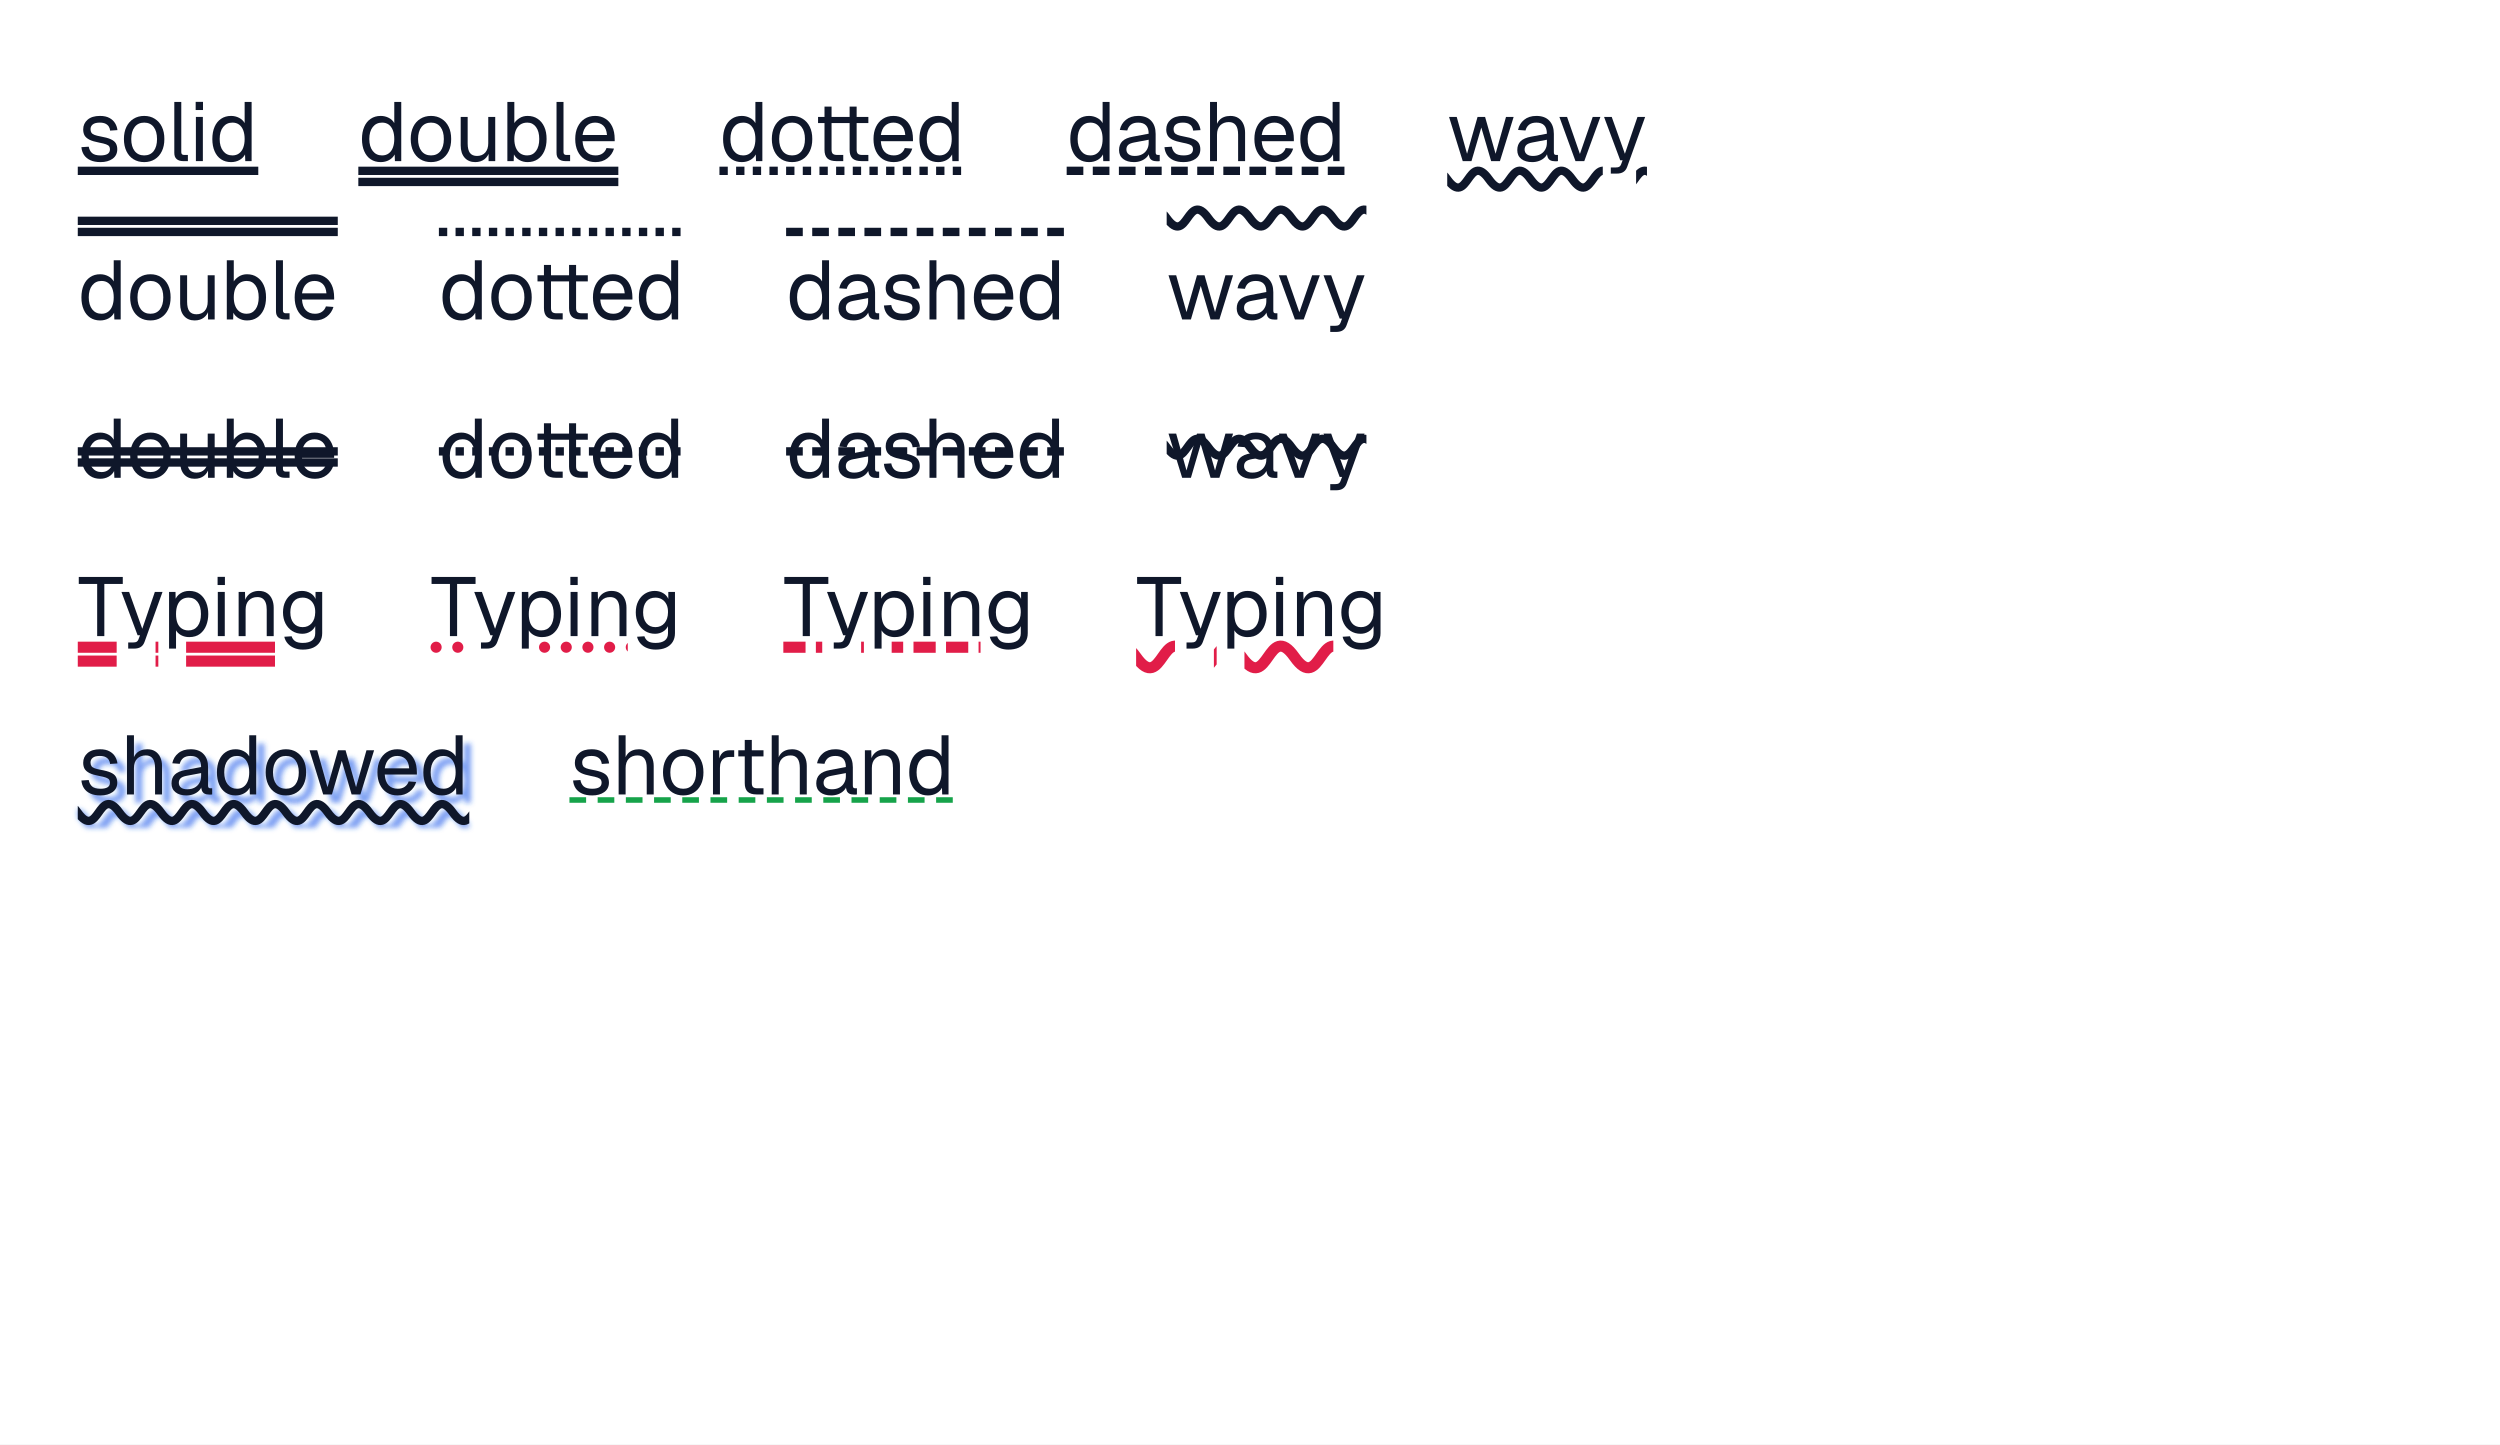
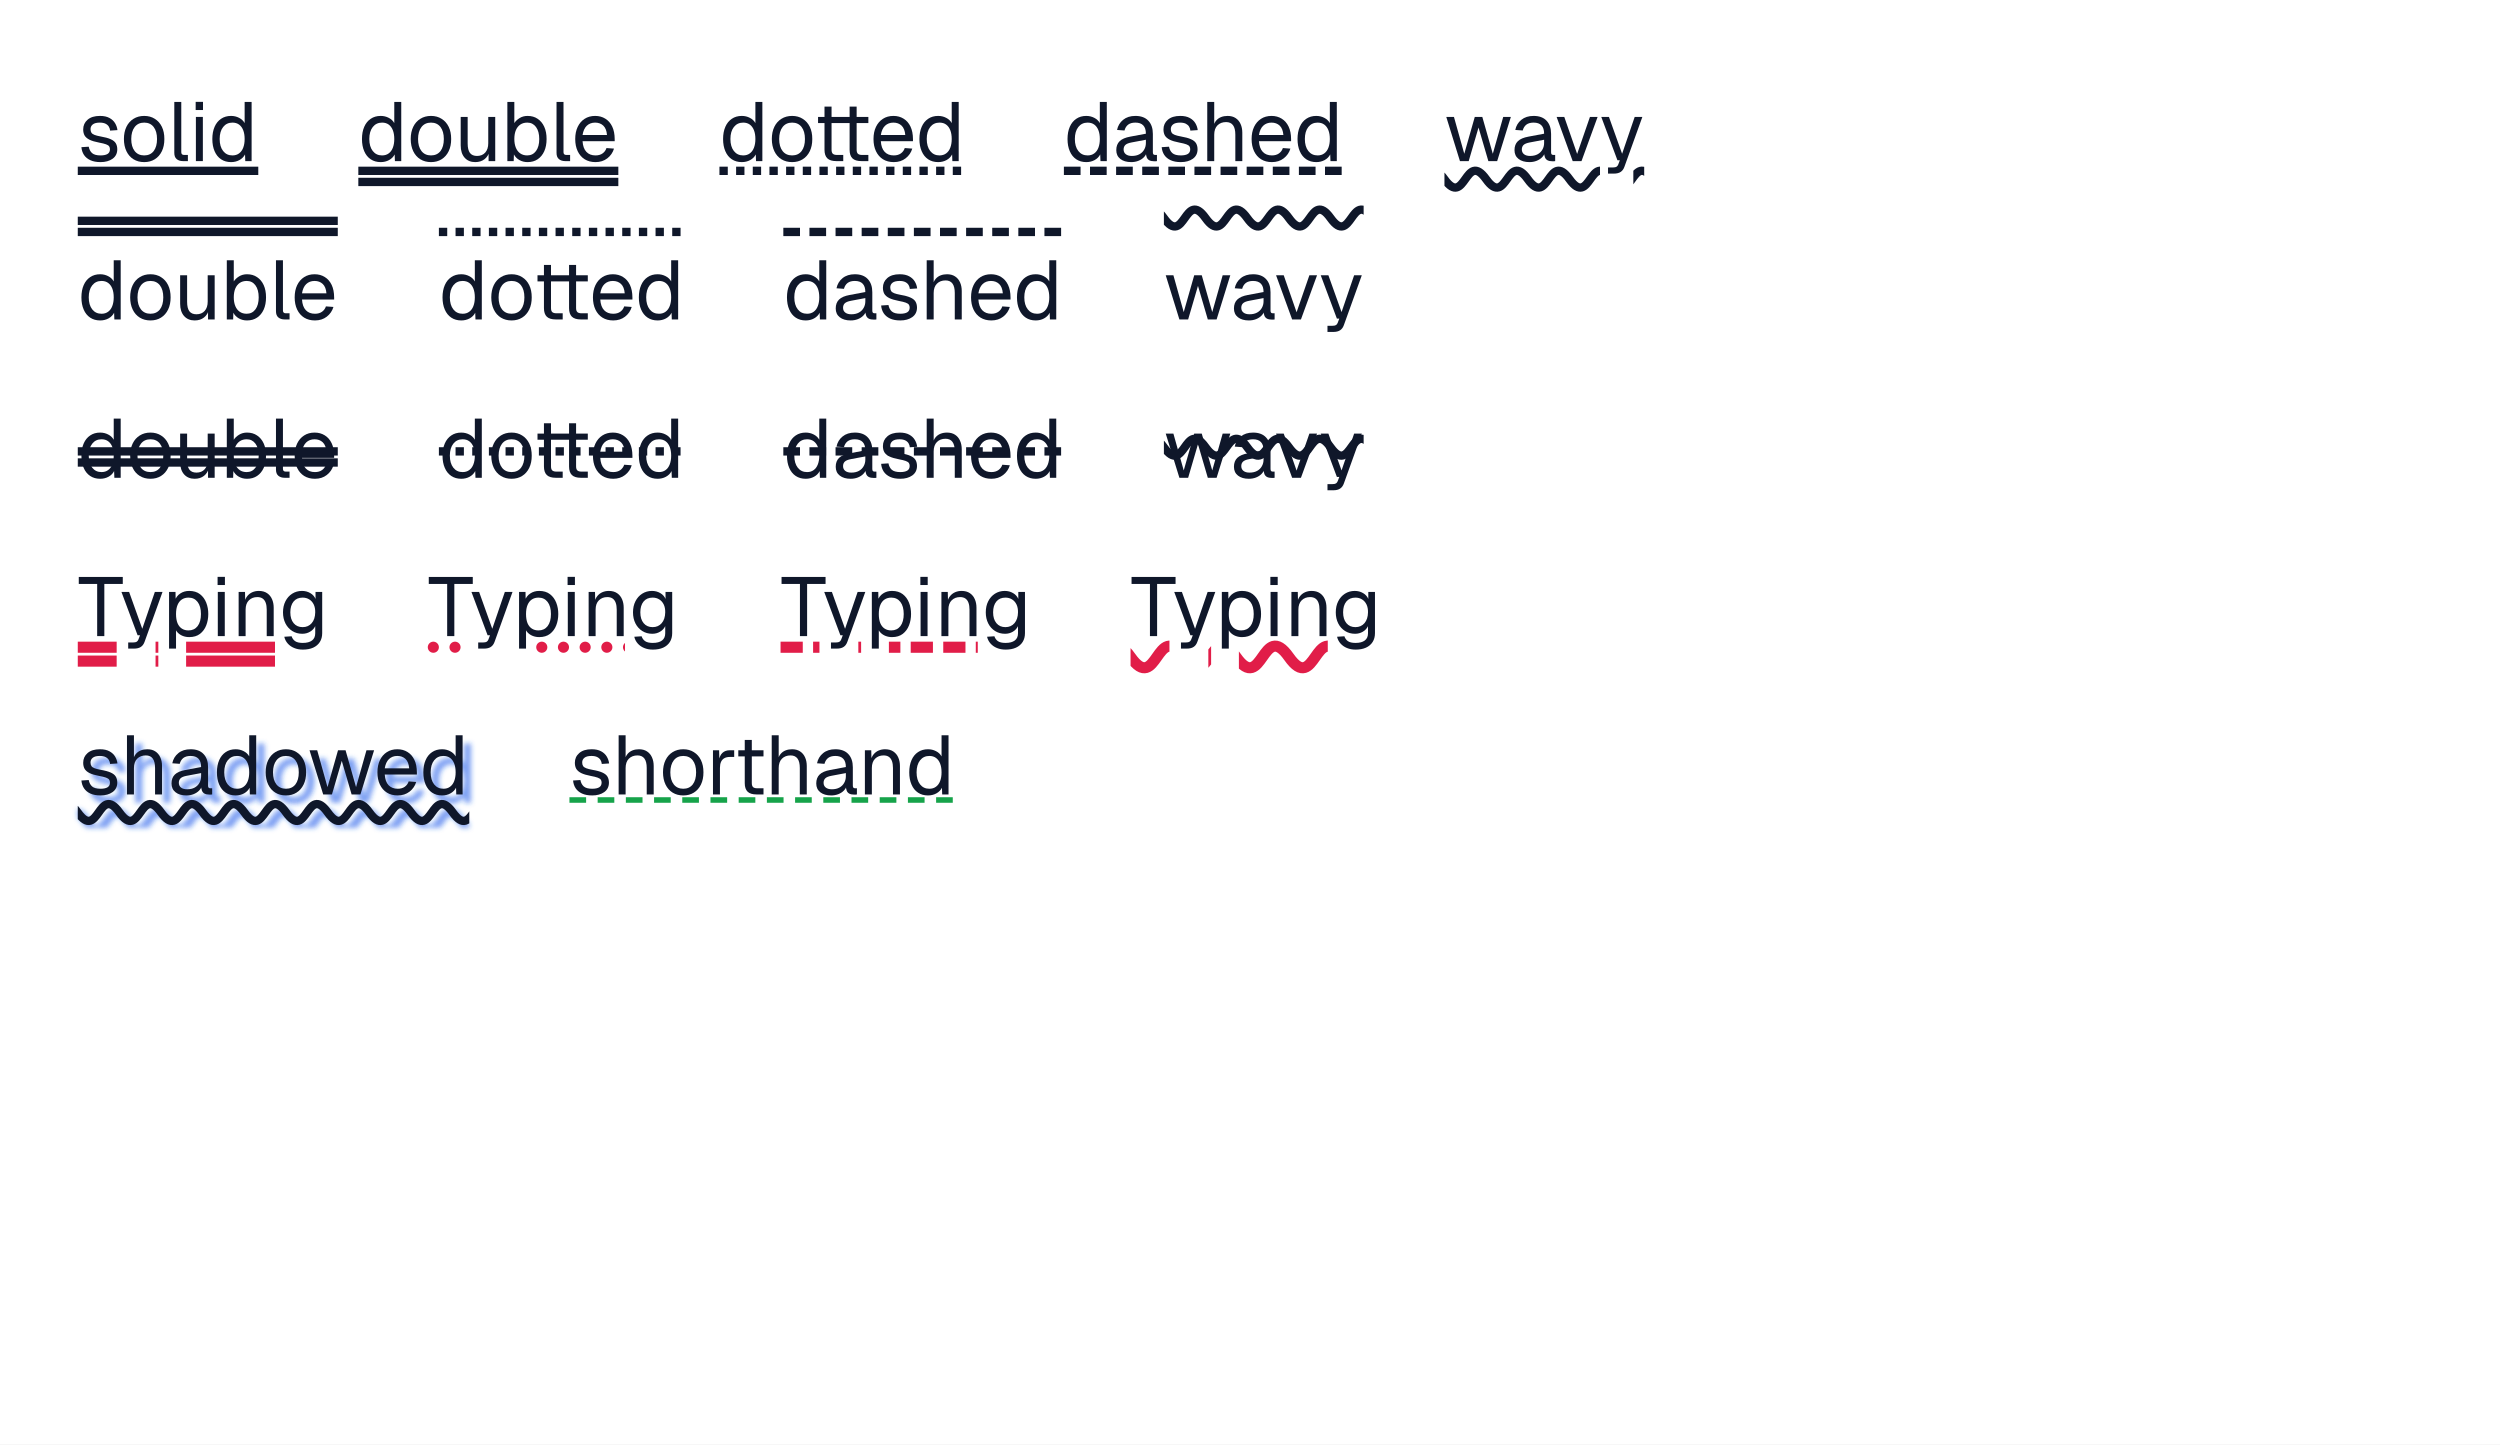
<svg xmlns="http://www.w3.org/2000/svg" width="900" height="520" viewBox="0 0 900 520">
  <rect x="0" y="0" width="900" height="520" fill="#fff" />
  <rect x="28" y="60" width="64.98" height="3" fill="#0f172a" />
  <g fill="#0f172a">
    <use href="#g0" x="28" y="58" />
    <use href="#g1" x="43.3" y="58" />
    <use href="#g2" x="60.34" y="58" />
    <use href="#g3" x="68.11" y="58" />
    <use href="#g4" x="75.13" y="58" />
  </g>
  <rect x="129" y="60" width="93.6" height="3" fill="#0f172a" />
  <rect x="129" y="64" width="93.6" height="3" fill="#0f172a" />
  <g fill="#0f172a">
    <use href="#g4" x="129" y="58" />
    <use href="#g1" x="146.55" y="58" />
    <use href="#g5" x="163.44" y="58" />
    <use href="#g6" x="180.24" y="58" />
    <use href="#g2" x="197.94" y="58" />
    <use href="#g7" x="205.77" y="58" />
  </g>
  <path d="M259 61.5h88" fill="none" stroke="#0f172a" stroke-width="3" stroke-dasharray="3 3" />
  <g fill="#0f172a">
    <use href="#g4" x="259" y="58" />
    <use href="#g1" x="276.55" y="58" />
    <use href="#g8" x="292.84" y="58" />
    <use href="#g7" x="313.15" y="58" />
    <use href="#g4" x="329.68" y="58" />
  </g>
-   <path d="M384 61.5h100" fill="none" stroke="#0f172a" stroke-width="3" stroke-dasharray="6 3.4" />
-   <g fill="#0f172a">
-     <use href="#g4" x="384" y="58" />
-     <use href="#g9" x="401.55" y="58" />
-     <use href="#g0" x="417.9" y="58" />
-     <use href="#g10" x="433.2" y="58" />
-     <use href="#g7" x="450.27" y="58" />
-     <use href="#g4" x="466.8" y="58" />
+   <path d="M383 61.5h100" fill="none" stroke="#0f172a" stroke-width="3" stroke-dasharray="6 3.4" />
+   <g fill="#0f172a">
+     <use href="#g4" x="383" y="58" />
+     <use href="#g9" x="400.55" y="58" />
+     <use href="#g0" x="416.9" y="58" />
+     <use href="#g10" x="432.2" y="58" />
+     <use href="#g7" x="449.27" y="58" />
+     <use href="#g4" x="465.8" y="58" />
  </g>
  <clipPath id="cp0">
-     <path d="M521 59h56v11h-56Zm68 0h3.91v11h-3.91Z" />
+     <path d="M520 59h56v11h-56Zm68 0h3.91v11h-3.91Z" />
  </clipPath>
  <g clip-path="url(#cp0)">
-     <path d="M506 64.5c7.5 10.5 7.5-10.5 15 0s7.5-10.5 15 0 7.5-10.5 15 0 7.5-10.5 15 0 7.5-10.5 15 0 7.5-10.5 15 0 7.5-10.5 15 0" fill="none" stroke="#0f172a" stroke-width="3" />
-   </g>
-   <g fill="#0f172a">
-     <use href="#g11" x="521" y="58" />
-     <use href="#g9" x="544.91" y="58" />
-     <use href="#g12" x="560.72" y="58" />
-     <use href="#g13" x="576.8" y="58" />
+     <path d="M505 64.5c7.5 10.5 7.5-10.5 15 0s7.5-10.5 15 0 7.5-10.5 15 0 7.5-10.5 15 0 7.5-10.5 15 0 7.5-10.5 15 0 7.5-10.5 15 0" fill="none" stroke="#0f172a" stroke-width="3" />
+   </g>
+   <g fill="#0f172a">
+     <use href="#g11" x="520" y="58" />
+     <use href="#g9" x="543.91" y="58" />
+     <use href="#g12" x="559.72" y="58" />
+     <use href="#g13" x="575.8" y="58" />
  </g>
  <rect x="28" y="82" width="93.6" height="3" fill="#0f172a" />
  <rect x="28" y="78" width="93.6" height="3" fill="#0f172a" />
  <g fill="#0f172a">
    <use href="#g4" x="28" y="115" />
    <use href="#g1" x="45.55" y="115" />
    <use href="#g5" x="62.44" y="115" />
    <use href="#g6" x="79.24" y="115" />
    <use href="#g2" x="96.94" y="115" />
    <use href="#g7" x="104.77" y="115" />
  </g>
  <path d="M158 83.5h88" fill="none" stroke="#0f172a" stroke-width="3" stroke-dasharray="3 3" />
  <g fill="#0f172a">
    <use href="#g4" x="158" y="115" />
    <use href="#g1" x="175.55" y="115" />
    <use href="#g8" x="191.84" y="115" />
    <use href="#g7" x="212.15" y="115" />
    <use href="#g4" x="228.68" y="115" />
  </g>
-   <path d="M283 83.5h100" fill="none" stroke="#0f172a" stroke-width="3" stroke-dasharray="6 3.4" />
-   <g fill="#0f172a">
-     <use href="#g4" x="283" y="115" />
-     <use href="#g9" x="300.55" y="115" />
-     <use href="#g0" x="316.9" y="115" />
-     <use href="#g10" x="332.2" y="115" />
-     <use href="#g7" x="349.27" y="115" />
-     <use href="#g4" x="365.8" y="115" />
+   <path d="M282 83.5h100" fill="none" stroke="#0f172a" stroke-width="3" stroke-dasharray="6 3.4" />
+   <g fill="#0f172a">
+     <use href="#g4" x="282" y="115" />
+     <use href="#g9" x="299.55" y="115" />
+     <use href="#g0" x="315.9" y="115" />
+     <use href="#g10" x="331.2" y="115" />
+     <use href="#g7" x="348.27" y="115" />
+     <use href="#g4" x="364.8" y="115" />
  </g>
  <clipPath id="cp1">
-     <path d="M420 73h71.91v11h-71.91Z" />
+     <path d="M419 73h71.91v11h-71.91Z" />
  </clipPath>
  <g clip-path="url(#cp1)">
-     <path d="M405 78.5c7.5 10.5 7.5-10.5 15 0s7.5-10.5 15 0 7.5-10.5 15 0 7.5-10.5 15 0 7.5-10.5 15 0 7.5-10.5 15 0 7.5-10.5 15 0" fill="none" stroke="#0f172a" stroke-width="3" />
-   </g>
-   <g fill="#0f172a">
-     <use href="#g11" x="420" y="115" />
-     <use href="#g9" x="443.91" y="115" />
-     <use href="#g12" x="459.72" y="115" />
-     <use href="#g13" x="475.8" y="115" />
+     <path d="M404 78.5c7.5 10.5 7.5-10.5 15 0s7.5-10.5 15 0 7.5-10.5 15 0 7.5-10.5 15 0 7.5-10.5 15 0 7.5-10.5 15 0 7.5-10.5 15 0" fill="none" stroke="#0f172a" stroke-width="3" />
+   </g>
+   <g fill="#0f172a">
+     <use href="#g11" x="419" y="115" />
+     <use href="#g9" x="442.91" y="115" />
+     <use href="#g12" x="458.72" y="115" />
+     <use href="#g13" x="474.8" y="115" />
  </g>
  <g fill="#0f172a">
    <use href="#g4" x="28" y="172" />
    <use href="#g1" x="45.55" y="172" />
    <use href="#g5" x="62.44" y="172" />
    <use href="#g6" x="79.24" y="172" />
    <use href="#g2" x="96.94" y="172" />
    <use href="#g7" x="104.77" y="172" />
  </g>
  <rect x="28" y="161" width="93.6" height="3" fill="#0f172a" />
  <rect x="28" y="165" width="93.6" height="3" fill="#0f172a" />
  <g fill="#0f172a">
    <use href="#g4" x="158" y="172" />
    <use href="#g1" x="175.55" y="172" />
    <use href="#g8" x="191.84" y="172" />
    <use href="#g7" x="212.15" y="172" />
    <use href="#g4" x="228.68" y="172" />
  </g>
  <path d="M158 162.5h88" fill="none" stroke="#0f172a" stroke-width="3" stroke-dasharray="3 3" />
  <g fill="#0f172a">
-     <use href="#g4" x="283" y="172" />
-     <use href="#g9" x="300.55" y="172" />
-     <use href="#g0" x="316.9" y="172" />
-     <use href="#g10" x="332.2" y="172" />
-     <use href="#g7" x="349.27" y="172" />
-     <use href="#g4" x="365.8" y="172" />
-   </g>
-   <path d="M283 162.5h100" fill="none" stroke="#0f172a" stroke-width="3" stroke-dasharray="6 3.4" />
-   <g fill="#0f172a">
-     <use href="#g11" x="420" y="172" />
-     <use href="#g9" x="443.91" y="172" />
-     <use href="#g12" x="459.72" y="172" />
-     <use href="#g13" x="475.8" y="172" />
+     <use href="#g4" x="282" y="172" />
+     <use href="#g9" x="299.55" y="172" />
+     <use href="#g0" x="315.9" y="172" />
+     <use href="#g10" x="331.2" y="172" />
+     <use href="#g7" x="348.27" y="172" />
+     <use href="#g4" x="364.8" y="172" />
+   </g>
+   <path d="M282 162.5h100" fill="none" stroke="#0f172a" stroke-width="3" stroke-dasharray="6 3.4" />
+   <g fill="#0f172a">
+     <use href="#g11" x="419" y="172" />
+     <use href="#g9" x="442.91" y="172" />
+     <use href="#g12" x="458.72" y="172" />
+     <use href="#g13" x="474.8" y="172" />
  </g>
  <clipPath id="cp2">
-     <path d="M420 155.5h71.91v11h-71.91Z" />
+     <path d="M419 155.5h71.91v11h-71.91Z" />
  </clipPath>
  <g clip-path="url(#cp2)">
-     <path d="M405 161c7.5 10.5 7.5-10.5 15 0s7.5-10.5 15 0 7.5-10.5 15 0 7.5-10.5 15 0 7.5-10.5 15 0 7.5-10.5 15 0 7.5-10.5 15 0" fill="none" stroke="#0f172a" stroke-width="3" />
+     <path d="M404 161c7.5 10.5 7.5-10.5 15 0s7.5-10.5 15 0 7.5-10.5 15 0 7.5-10.5 15 0 7.5-10.5 15 0 7.5-10.5 15 0 7.5-10.5 15 0" fill="none" stroke="#0f172a" stroke-width="3" />
  </g>
  <rect x="28" y="231" width="14" height="4" fill="#e11d48" />
  <rect x="56" y="231" width="1" height="4" fill="#e11d48" />
  <rect x="67" y="231" width="32" height="4" fill="#e11d48" />
  <rect x="28" y="236" width="14" height="4" fill="#e11d48" />
  <rect x="56" y="236" width="1" height="4" fill="#e11d48" />
  <rect x="67" y="236" width="32" height="4" fill="#e11d48" />
  <g fill="#0f172a">
    <use href="#g14" x="28" y="229" />
    <use href="#g13" x="43.06" y="229" />
    <use href="#g15" x="58.45" y="229" />
    <use href="#g3" x="76" y="229" />
    <use href="#g16" x="83.5" y="229" />
    <use href="#g17" x="100.57" y="229" />
  </g>
  <clipPath id="cp3">
-     <path d="M155 230h14v6h-14Zm28 0h1v6h-1Zm11 0h32v6h-32Z" />
+     <path d="M154 230h14v6h-14Zm28 0h1v6h-1Zm11 0h32v6h-32Z" />
  </clipPath>
  <g clip-path="url(#cp3)">
-     <path d="M157 233h86" fill="none" stroke="#e11d48" stroke-width="4" stroke-dasharray="0 7.808" stroke-linecap="round" />
-   </g>
-   <g fill="#0f172a">
-     <use href="#g14" x="155" y="229" />
-     <use href="#g13" x="170.06" y="229" />
-     <use href="#g15" x="185.45" y="229" />
-     <use href="#g3" x="203" y="229" />
-     <use href="#g16" x="210.5" y="229" />
-     <use href="#g17" x="227.57" y="229" />
+     <path d="M156 233h86" fill="none" stroke="#e11d48" stroke-width="4" stroke-dasharray="0 7.808" stroke-linecap="round" />
+   </g>
+   <g fill="#0f172a">
+     <use href="#g14" x="154" y="229" />
+     <use href="#g13" x="169.06" y="229" />
+     <use href="#g15" x="184.45" y="229" />
+     <use href="#g3" x="202" y="229" />
+     <use href="#g16" x="209.5" y="229" />
+     <use href="#g17" x="226.57" y="229" />
  </g>
  <clipPath id="cp4">
-     <path d="M282 230h14v6h-14Zm28 0h1v6h-1Zm11 0h32v6h-32Z" />
+     <path d="M281 230h14v6h-14Zm28 0h1v6h-1Zm11 0h32v6h-32Z" />
  </clipPath>
  <g clip-path="url(#cp4)">
-     <path d="M282 233h90" fill="none" stroke="#e11d48" stroke-width="4" stroke-dasharray="8 3.714" />
-   </g>
-   <g fill="#0f172a">
-     <use href="#g14" x="282" y="229" />
-     <use href="#g13" x="297.06" y="229" />
-     <use href="#g15" x="312.45" y="229" />
-     <use href="#g3" x="330" y="229" />
-     <use href="#g16" x="337.5" y="229" />
-     <use href="#g17" x="354.57" y="229" />
+     <path d="M281 233h90" fill="none" stroke="#e11d48" stroke-width="4" stroke-dasharray="8 3.714" />
+   </g>
+   <g fill="#0f172a">
+     <use href="#g14" x="281" y="229" />
+     <use href="#g13" x="296.06" y="229" />
+     <use href="#g15" x="311.45" y="229" />
+     <use href="#g3" x="329" y="229" />
+     <use href="#g16" x="336.5" y="229" />
+     <use href="#g17" x="353.57" y="229" />
  </g>
  <clipPath id="cp5">
-     <path d="M409 230h14v13h-14Zm28 0h1v13h-1Zm11 0h32v13h-32Z" />
+     <path d="M407 230h14v13h-14Zm28 0h1v13h-1Zm11 0h32v13h-32Z" />
  </clipPath>
  <g clip-path="url(#cp5)">
-     <path d="M390 236.5c9.5 13.5 9.5-13.5 19 0s9.5-13.5 19 0 9.5-13.5 19 0 9.5-13.5 19 0 9.5-13.5 19 0 9.5-13.5 19 0 9.5-13.5 19 0" fill="none" stroke="#e11d48" stroke-width="4" />
-   </g>
-   <g fill="#0f172a">
-     <use href="#g14" x="409" y="229" />
-     <use href="#g13" x="424.06" y="229" />
-     <use href="#g15" x="439.45" y="229" />
-     <use href="#g3" x="457" y="229" />
-     <use href="#g16" x="464.5" y="229" />
-     <use href="#g17" x="481.57" y="229" />
+     <path d="M388 236.5c9.5 13.5 9.5-13.5 19 0s9.5-13.5 19 0 9.5-13.5 19 0 9.5-13.5 19 0 9.5-13.5 19 0 9.5-13.5 19 0 9.5-13.5 19 0" fill="none" stroke="#e11d48" stroke-width="4" />
+   </g>
+   <g fill="#0f172a">
+     <use href="#g14" x="407" y="229" />
+     <use href="#g13" x="422.06" y="229" />
+     <use href="#g15" x="437.45" y="229" />
+     <use href="#g3" x="455" y="229" />
+     <use href="#g16" x="462.5" y="229" />
+     <use href="#g17" x="479.57" y="229" />
  </g>
  <filter id="bl6">
    <feGaussianBlur stdDeviation="1" />
  </filter>
  <g filter="url(#bl6)">
    <clipPath id="cp7">
      <path d="M28 287h140.94v11h-140.94Z" />
    </clipPath>
    <g clip-path="url(#cp7)">
      <path d="M16 295.5c7.5 10.5 7.5-10.5 15 0s7.5-10.5 15 0 7.5-10.5 15 0 7.5-10.5 15 0 7.5-10.5 15 0 7.5-10.5 15 0 7.5-10.5 15 0 7.5-10.5 15 0 7.5-10.5 15 0 7.5-10.5 15 0 7.5-10.5 15 0 7.5-10.5 15 0" fill="none" stroke="#2563eb" stroke-opacity=".6" stroke-width="3" />
    </g>
    <g fill="#2563eb" fill-opacity=".6">
      <use href="#g0" x="31" y="289" />
      <use href="#g10" x="46.3" y="289" />
      <use href="#g9" x="63.43" y="289" />
      <use href="#g4" x="79.78" y="289" />
      <use href="#g1" x="97.33" y="289" />
      <use href="#g11" x="113.77" y="289" />
      <use href="#g7" x="137.56" y="289" />
      <use href="#g4" x="154.09" y="289" />
    </g>
  </g>
  <clipPath id="cp8">
    <path d="M28 287h140.94v11h-140.94Z" />
  </clipPath>
  <g clip-path="url(#cp8)">
    <path d="M13 292.5c7.5 10.5 7.5-10.5 15 0s7.5-10.5 15 0 7.5-10.5 15 0 7.5-10.5 15 0 7.5-10.5 15 0 7.5-10.5 15 0 7.5-10.5 15 0 7.5-10.5 15 0 7.5-10.5 15 0 7.5-10.5 15 0 7.5-10.5 15 0 7.5-10.5 15 0" fill="none" stroke="#0f172a" stroke-width="3" />
  </g>
  <g fill="#0f172a">
    <use href="#g0" x="28" y="286" />
    <use href="#g10" x="43.3" y="286" />
    <use href="#g9" x="60.43" y="286" />
    <use href="#g4" x="76.78" y="286" />
    <use href="#g1" x="94.33" y="286" />
    <use href="#g11" x="110.77" y="286" />
    <use href="#g7" x="134.56" y="286" />
    <use href="#g4" x="151.09" y="286" />
  </g>
  <path d="M205 288h138" fill="none" stroke="#16a34a" stroke-width="2" stroke-dasharray="6 4.154" />
  <g fill="#0f172a">
    <use href="#g0" x="205" y="286" />
    <use href="#g10" x="220.3" y="286" />
    <use href="#g1" x="237.37" y="286" />
    <use href="#g18" x="254.26" y="286" />
    <use href="#g19" x="264.13" y="286" />
    <use href="#g10" x="275.41" y="286" />
    <use href="#g9" x="292.54" y="286" />
    <use href="#g16" x="308.95" y="286" />
    <use href="#g4" x="326.02" y="286" />
  </g>
  <defs>
    <path id="g0" d="M8.19.36q-2.19 0-3.67-.69t-2.29-1.9q-.79-1.22-.92-2.79l2.64-.17q.25 1.44 1.19 2.3.95.84 3.05.84 1.62 0 2.5-.51.89-.53.89-1.71 0-.62-.28-1.04t-1.13-.74q-.84-.31-2.47-.61-2.22-.42-3.48-1.04-1.25-.64-1.77-1.53-.5-.91-.5-2.18 0-2.12 1.57-3.48 1.57-1.38 4.46-1.38 2.1 0 3.43.74 1.34.73 2.03 1.9t.84 2.47l-2.64.18q-.06-.75-.45-1.41t-1.17-1.06-2.1-.41q-1.72 0-2.53.66-.8.65-.8 1.68 0 .79.32 1.29.31.48 1.11.79t2.17.56q2.34.4 3.65.99 1.33.59 1.85 1.48t.53 2.14q0 2.21-1.7 3.43-1.69 1.2-4.33 1.2Z" />
    <path id="g1" d="M8.61.36q-2.19 0-3.84-1.02t-2.55-2.9-.91-4.39q0-2.55.91-4.41t2.55-2.87q1.65-1.04 3.84-1.04t3.81 1.04q1.64 1.01 2.55 2.87t.9 4.41q.01 2.51-.9 4.39t-2.55 2.9q-1.62 1.02-3.81 1.02Zm0-2.41q2.19 0 3.41-1.56 1.21-1.58 1.21-4.34t-1.21-4.33q-1.22-1.58-3.41-1.58t-3.42 1.58-1.24 4.33q0 2.76 1.24 4.34 1.23 1.56 3.42 1.56Z" />
    <path id="g2" d="M5.52 0q-1.38 0-2.25-.72t-.86-2.28v-18.3h2.51v18.1q0 .47.25.73.27.25.74.25h1.39v2.22Z" />
    <path id="g3" d="M2.41 0v-15.91h2.51v15.91Zm-.08-18.39v-2.94h2.64v2.94Z" />
    <path id="g4" d="M8.05.36q-2.08 0-3.6-1.02t-2.32-2.89q-.82-1.86-.82-4.4 0-2.55.82-4.41.81-1.86 2.32-2.87 1.52-1.04 3.6-1.04 1.57 0 2.89.69 1.33.67 2 1.89v-7.61h2.51v21.3h-2.28l-.09-2.41q-.66 1.3-2.02 2.04-1.34.73-3.01.73Zm.5-2.41q1.4 0 2.37-.72.99-.71 1.5-2.04.52-1.35.52-3.14 0-1.86-.52-3.18t-1.5-2.03q-.97-.7-2.37-.7-2.1 0-3.35 1.58t-1.25 4.33q0 2.73 1.25 4.32t3.35 1.58Z" />
    <path id="g5" d="M7.63.36q-2.38 0-3.8-1.59-1.42-1.61-1.42-4.44v-10.24h2.51v9.55q0 2.31.81 3.41.83 1.09 2.55 1.09 1.89 0 2.97-1.22t1.08-3.34v-9.49h2.51v15.91h-2.39v-3.94l.39.22q-.48 1.95-1.84 3.02-1.34 1.06-3.38 1.06Z" />
    <path id="g6" d="M9.69.36q-1.64 0-2.94-.74-1.3-.73-1.98-2.03l-.08 2.41h-2.28v-21.3h2.51v7.61q.6-.98 1.86-1.78t2.91-.8q2.11 0 3.62 1.04 1.53 1.01 2.38 2.87t.84 4.41q0 2.54-.84 4.4t-2.38 2.89q-1.51 1.02-3.62 1.02Zm-.14-2.41q2 0 3.17-1.58t1.17-4.32q0-2.75-1.17-4.33t-3.13-1.58q-1.47 0-2.51.7t-1.61 2.03q-.55 1.32-.55 3.18 0 1.79.55 3.14.56 1.33 1.59 2.04 1.03.72 2.49.72Z" />
    <path id="g7" d="M8.61.36q-2.25 0-3.89-1.02-1.63-1.03-2.52-2.9t-.89-4.39.89-4.38 2.49-2.89q1.61-1.05 3.79-1.05 2.08 0 3.66.99 1.59.97 2.48 2.83t.9 4.53v.75h-11.57q.16 2.55 1.38 3.84t3.28 1.28q1.56 0 2.56-.73 1.02-.74 1.39-1.92l2.71.2q-.63 2.13-2.4 3.5-1.74 1.36-4.26 1.36Zm-4.66-9.75h8.8q-.19-2.31-1.34-3.39t-2.93-1.08q-1.82 0-3.01 1.13-1.17 1.12-1.52 3.34Z" />
    <path id="g8" d="M8.22 0q-2.16 0-3.2-.98-1.04-1-1.04-3.1v-15.55h2.54v15.49q0 1.08.46 1.5.49.42 1.47.42h2.28v2.22Zm-6.56-13.69v-2.22h9.07v2.22Zm15.59 13.69q-2.16 0-3.2-.98-1.03-1-1.03-3.1v-15.55h2.53v15.49q0 1.08.47 1.5t1.46.42h2.29v2.22Zm-6.56-13.69v-2.22h9.08v2.22Z" />
    <path id="g9" d="M6.69.36q-2.46 0-3.92-1.14t-1.46-3.17q0-2.05 1.21-3.22 1.2-1.17 3.81-1.64l5.64-1.06q0-2.01-.95-2.99-.94-1-2.83-1-1.64 0-2.61.73-.95.74-1.31 2.11l-2.68-.2q.46-2.25 2.18-3.64 1.71-1.41 4.42-1.41 3.06 0 4.67 1.74 1.62 1.72 1.62 4.75v6.58q0 .53.19.76.2.22.66.22h.62v2.22q-.11.03-.39.05-.26.01-.56.01-1.08 0-1.77-.34-.67-.35-.96-1.08-.3-.73-.3-1.94l.3.07q-.21 1.01-1.02 1.84t-2.02 1.3q-1.18.45-2.54.45Zm.25-2.22q1.58 0 2.7-.61 1.13-.62 1.72-1.69.61-1.06.61-2.39v-1.14l-5.16.97q-1.62.3-2.25.92-.61.61-.61 1.6 0 1.11.8 1.73t2.19.61Z" />
    <path id="g10" d="M2.41 0v-21.3h2.51v8.91l-.3-.06q.3-1.32 1.02-2.16t1.77-1.25 2.31-.41q1.72 0 2.89.77 1.19.77 1.8 2.14.62 1.36.62 3.13v10.23h-2.51v-9.52q0-2.29-.83-3.4-.83-1.13-2.5-1.13-1.92 0-3.1 1.18-1.17 1.17-1.17 3.39v9.48Z" />
    <path id="g11" d="M5.58 0l-4.92-15.91h2.76l3.72 13.27 3.78-13.27h2.71l3.78 13.27 3.75-13.27h2.75l-4.93 15.91h-3.17l-3.54-12.09-3.54 12.09Z" />
    <path id="g12" d="M6.45 0l-5.79-15.91h2.76l4.63 13.33 4.61-13.33h2.76l-5.8 15.91Z" />
    <path id="g13" d="M3.09 4.5v-2.22h1.83q.85 0 1.24-.26.4-.25.62-.82l.56-1.5h-.86l-5.82-15.61h2.76l4.74 13.27 4.53-13.27h2.76l-6.45 17.93q-.45 1.28-1.36 1.87-.89.61-2.48.61Z" />
    <path id="g14" d="M6.98 0v-18.78h-6.62v-2.52h15.84v2.52h-6.64v18.78Z" />
    <path id="g15" d="M2.41 4.5v-20.41h2.32l.07 3.43-.36-.18q.61-1.78 2-2.68 1.39-.93 3.22-.93 2.37 0 3.89 1.18 1.51 1.17 2.25 3.06t.73 4.08q0 2.18-.73 4.07t-2.25 3.07q-1.52 1.17-3.89 1.17-1.22 0-2.3-.42-1.06-.42-1.8-1.17t-1-1.77l.36-.42v7.92Zm7.01-6.55q2.06 0 3.27-1.54 1.2-1.57 1.2-4.36t-1.2-4.35-3.27-1.56q-1.37 0-2.39.66-1 .65-1.56 1.98-.55 1.31-.55 3.27 0 1.95.53 3.28.55 1.31 1.57 1.97t2.4.65Z" />
    <path id="g16" d="M2.41 0v-15.91h2.29l.1 4.07-.3-.28q.3-1.41 1.05-2.32t1.81-1.37q1.08-.46 2.3-.46 1.82 0 3.01.82 1.19.81 1.77 2.18.59 1.36.59 3.04v10.23h-2.51v-9.52q0-1.46-.36-2.46-.35-1-1.1-1.54-.75-.53-1.94-.53-1.82 0-3.01 1.16t-1.19 3.37v9.52Z" />
    <path id="g17" d="M8.44 4.86q-1.72 0-3.11-.58-1.38-.56-2.31-1.61t-1.25-2.44l2.64-.17q.36 1.11 1.26 1.75.92.64 2.77.64 2.15 0 3.31-.87t1.16-2.6v-2.57q-.58 1.25-1.85 2-1.25.75-2.81.75-2.02 0-3.59-.99t-2.46-2.72q-.89-1.75-.89-4 0-2.28.88-4 .87-1.73 2.42-2.72t3.52-1q1.68 0 3.01.79 1.34.78 1.88 2.1v-2.53h2.4v14.83q0 1.86-.84 3.19-.85 1.34-2.41 2.05-1.55.7-3.73.7Zm-.06-8.09q2.03 0 3.26-1.43t1.27-3.89q.03-1.65-.53-2.82-.57-1.19-1.6-1.83-1.03-.66-2.4-.66-2.11 0-3.27 1.42t-1.16 3.89q0 2.46 1.19 3.89t3.24 1.43Z" />
    <path id="g18" d="M2.41 0v-15.91h2.21l.11 4.04-.23-.1q.3-2.05 1.3-2.98 1.01-.96 2.68-.96h1.57v2.41h-1.53q-1.21 0-2 .44t-1.19 1.29-.41 2.18v9.59Z" />
    <path id="g19" d="M8.22 0q-2.16 0-3.2-.98-1.04-1-1.04-3.1v-15.55h2.54v15.49q0 1.08.46 1.5.49.42 1.47.42h2.28v2.22Zm-6.56-13.69v-2.22h9.07v2.22Z" />
  </defs>
</svg>
